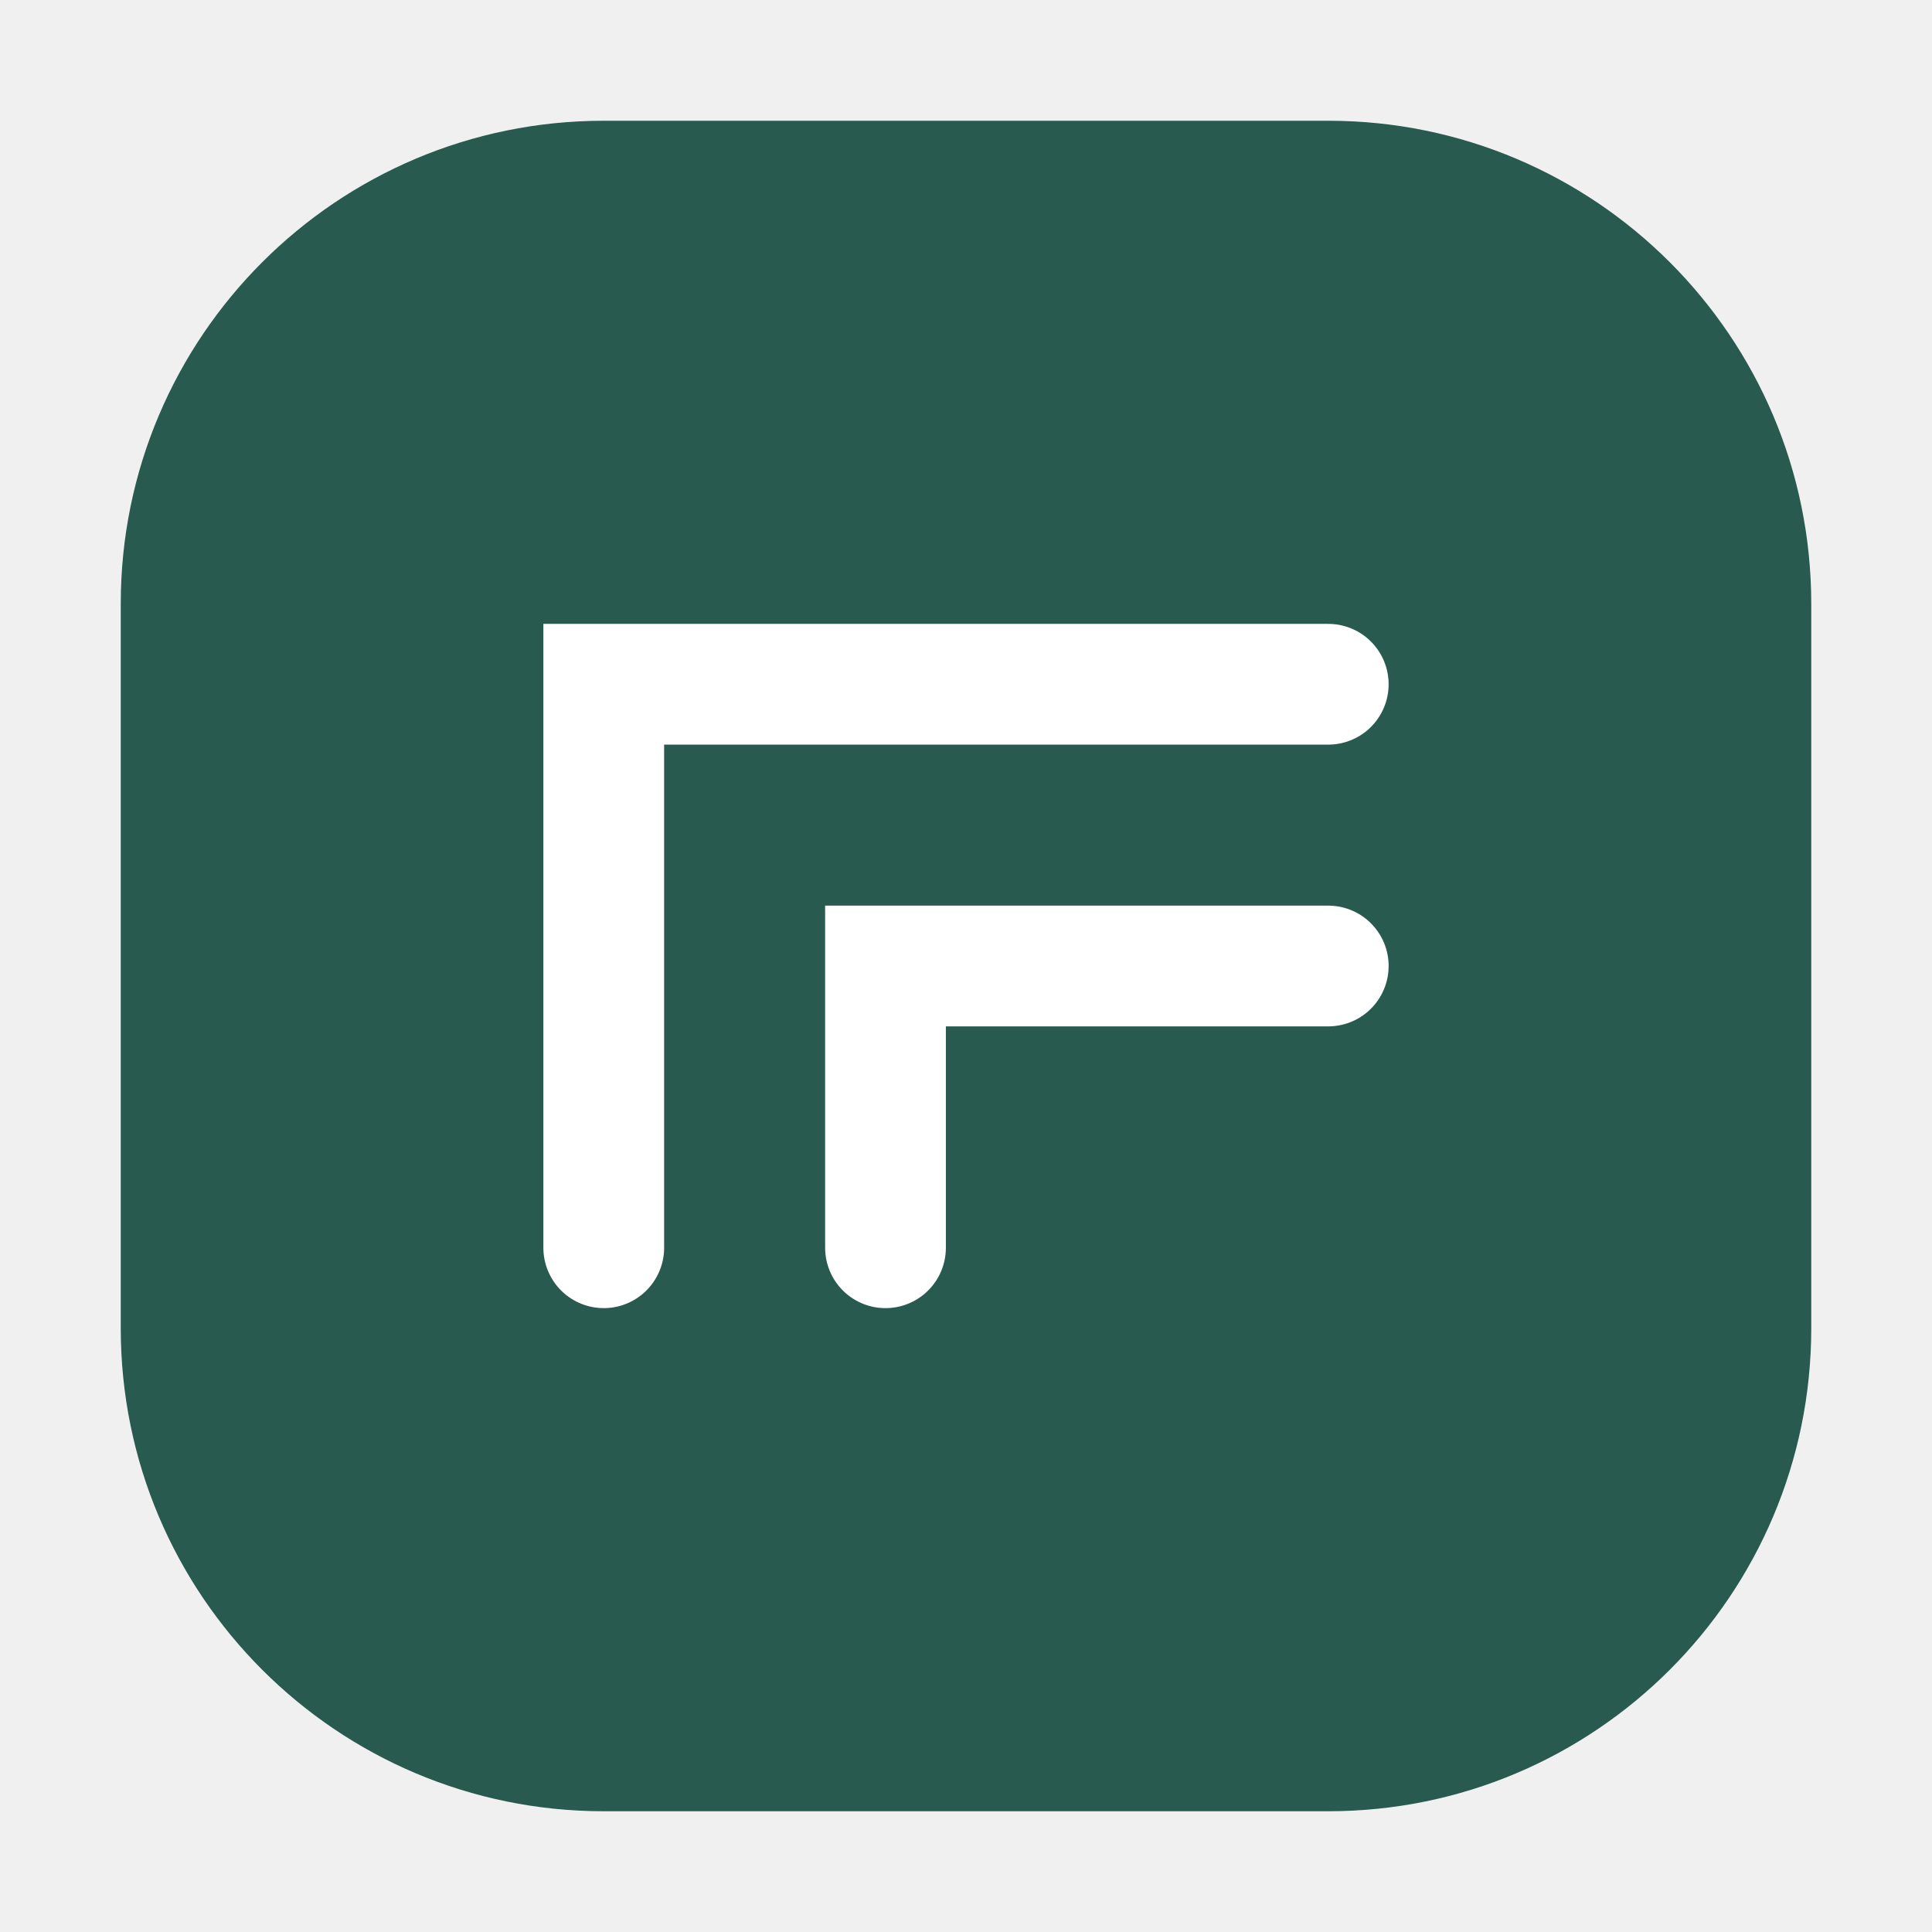
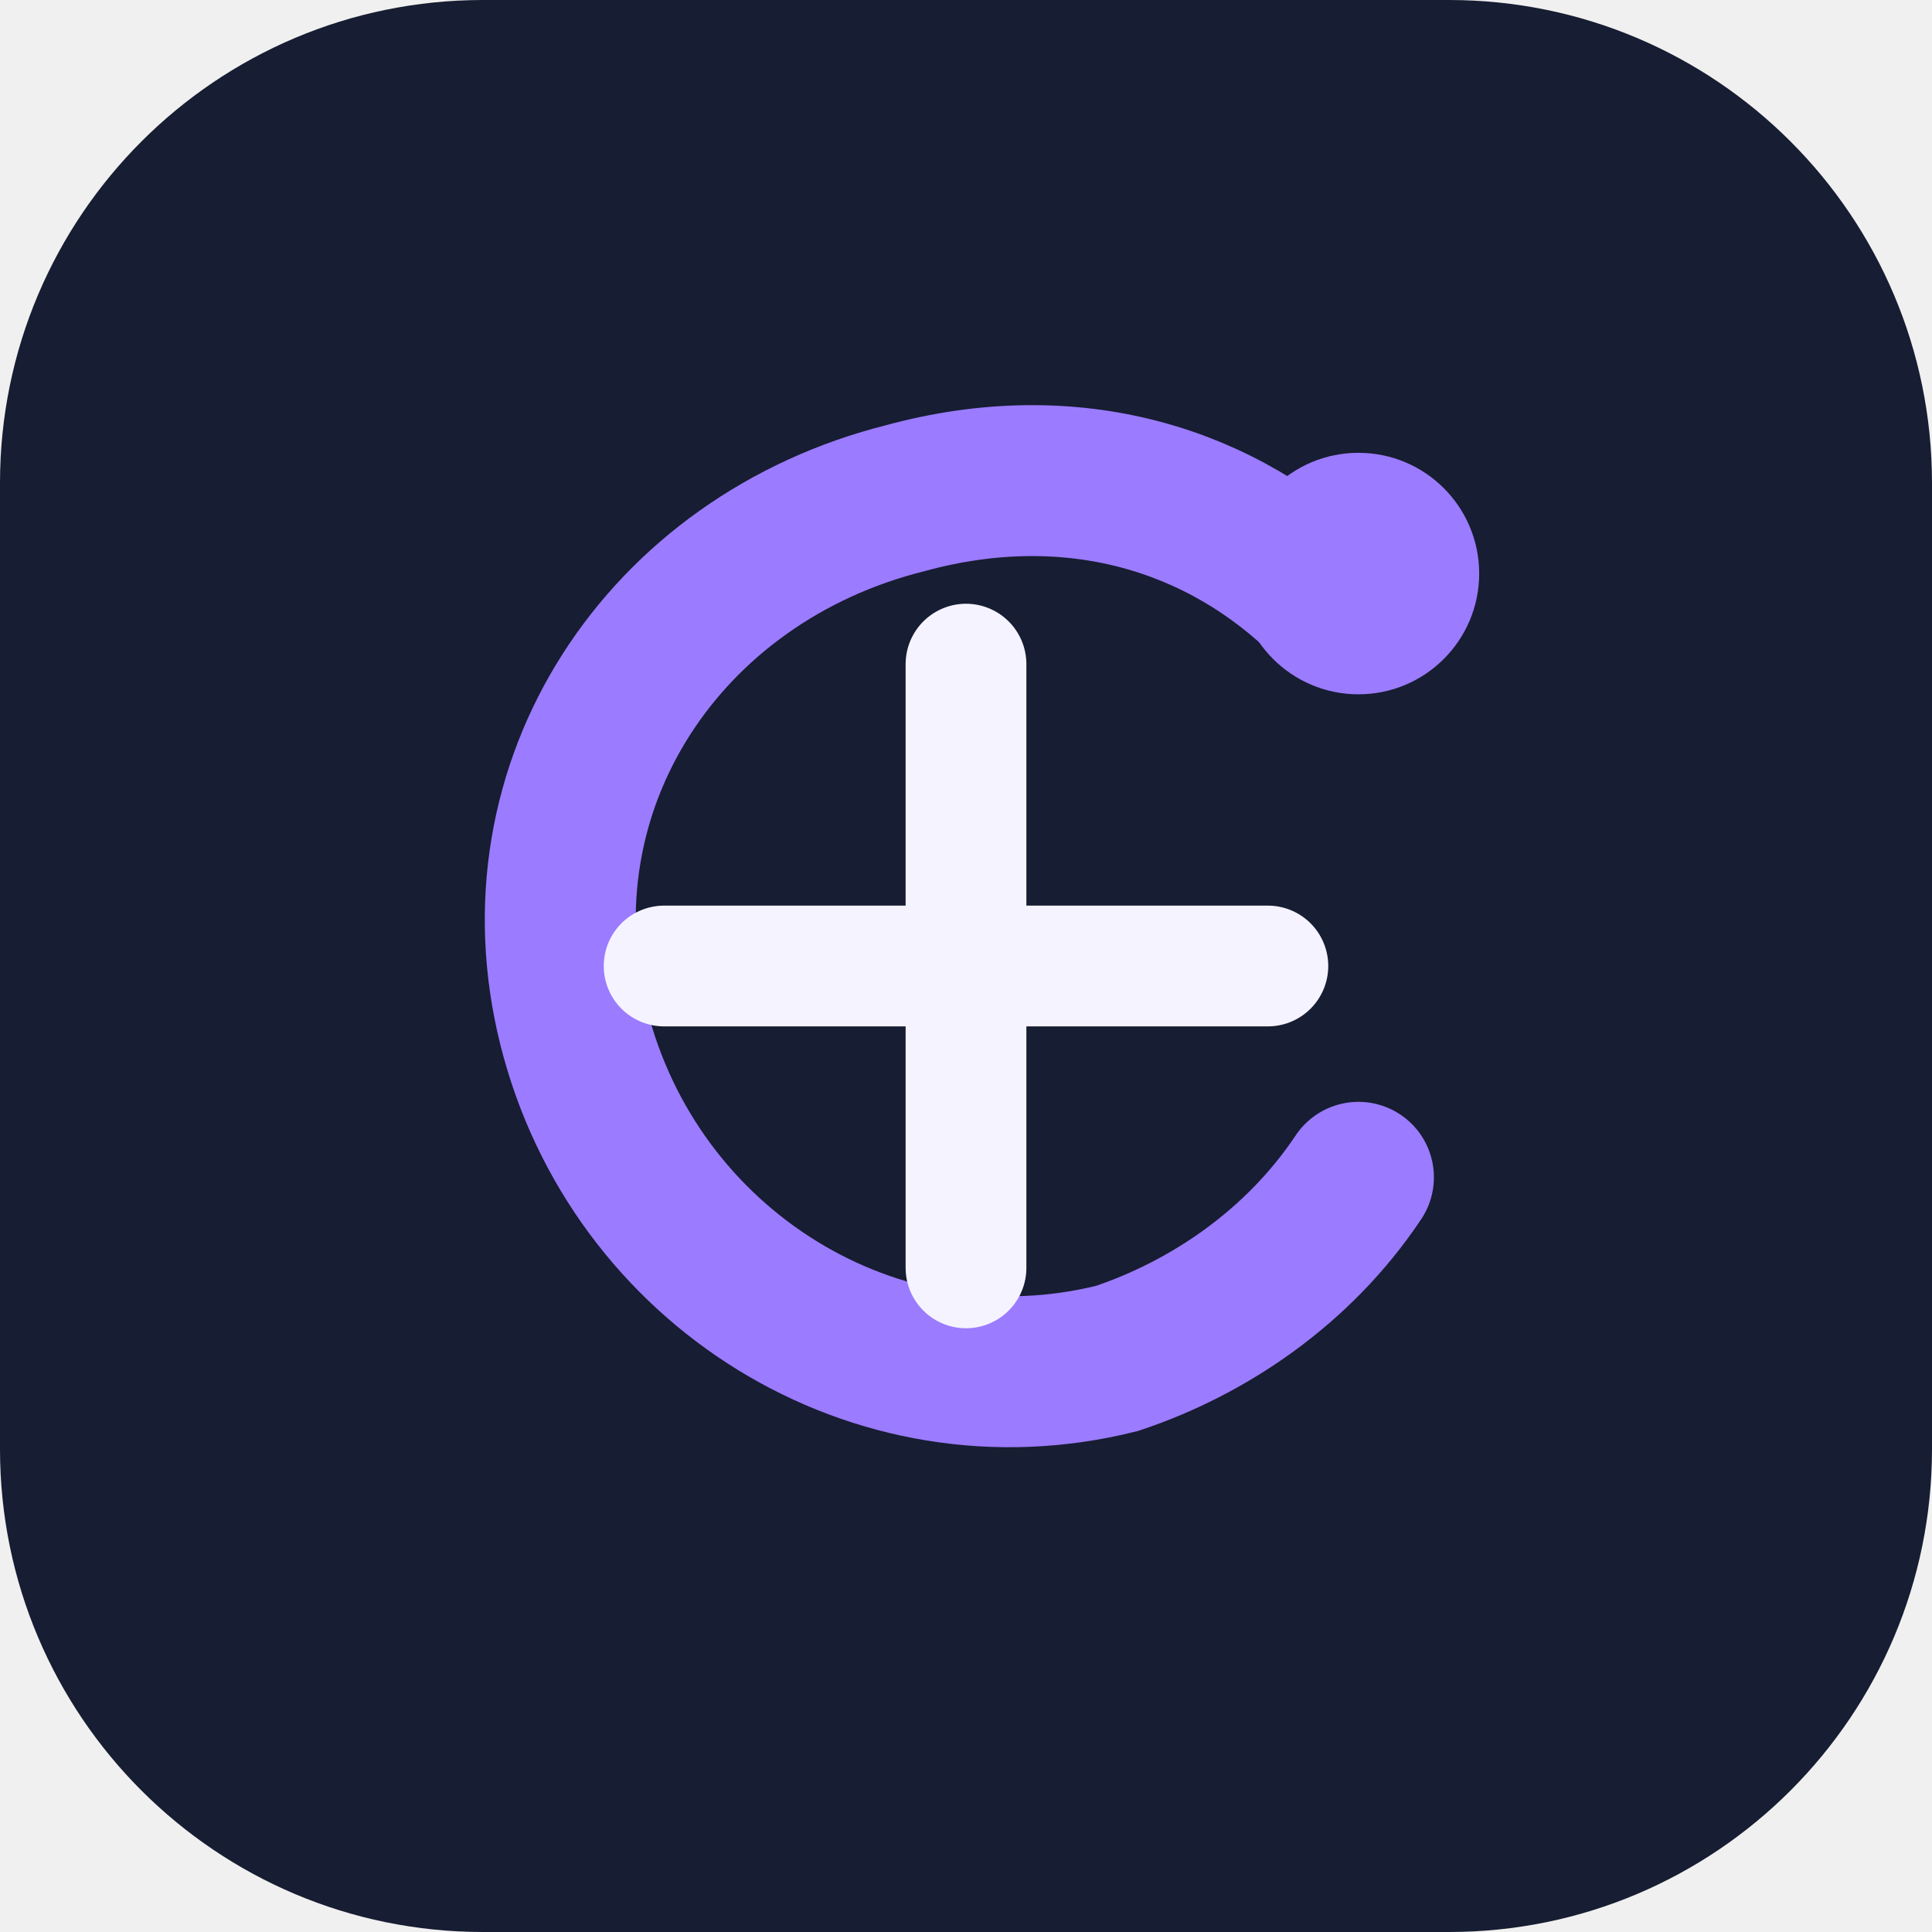
- <svg xmlns="http://www.w3.org/2000/svg" width="48" height="48" viewBox="0 0 48 48" role="img" aria-label="Neutral project mark">
-   <rect x="3" y="3" width="42" height="42" rx="12" fill="#285A50" />
-   <path d="M15 31V17h18M22 31V24h11" fill="none" stroke="#FFFFFF" stroke-width="3" stroke-linecap="round" />
+ <svg xmlns="http://www.w3.org/2000/svg" viewBox="0 0 64 64" fill="none">
+   <rect width="64" height="64" rx="16" fill="#171D32" />
+   <path d="M44 20C40.5 16.5 35.5 15 30 16.5C22 18.5 17 26 19 34C21 42 29 47 37 45C40 44 43 42 45 39" stroke="#9B7BFF" stroke-width="5" stroke-linecap="round" />
+   <path d="M32 22V42M22 32H42" stroke="#F5F3FF" stroke-width="4" stroke-linecap="round" />
+   <circle cx="45" cy="19" r="4" fill="#9B7BFF" />
</svg>
